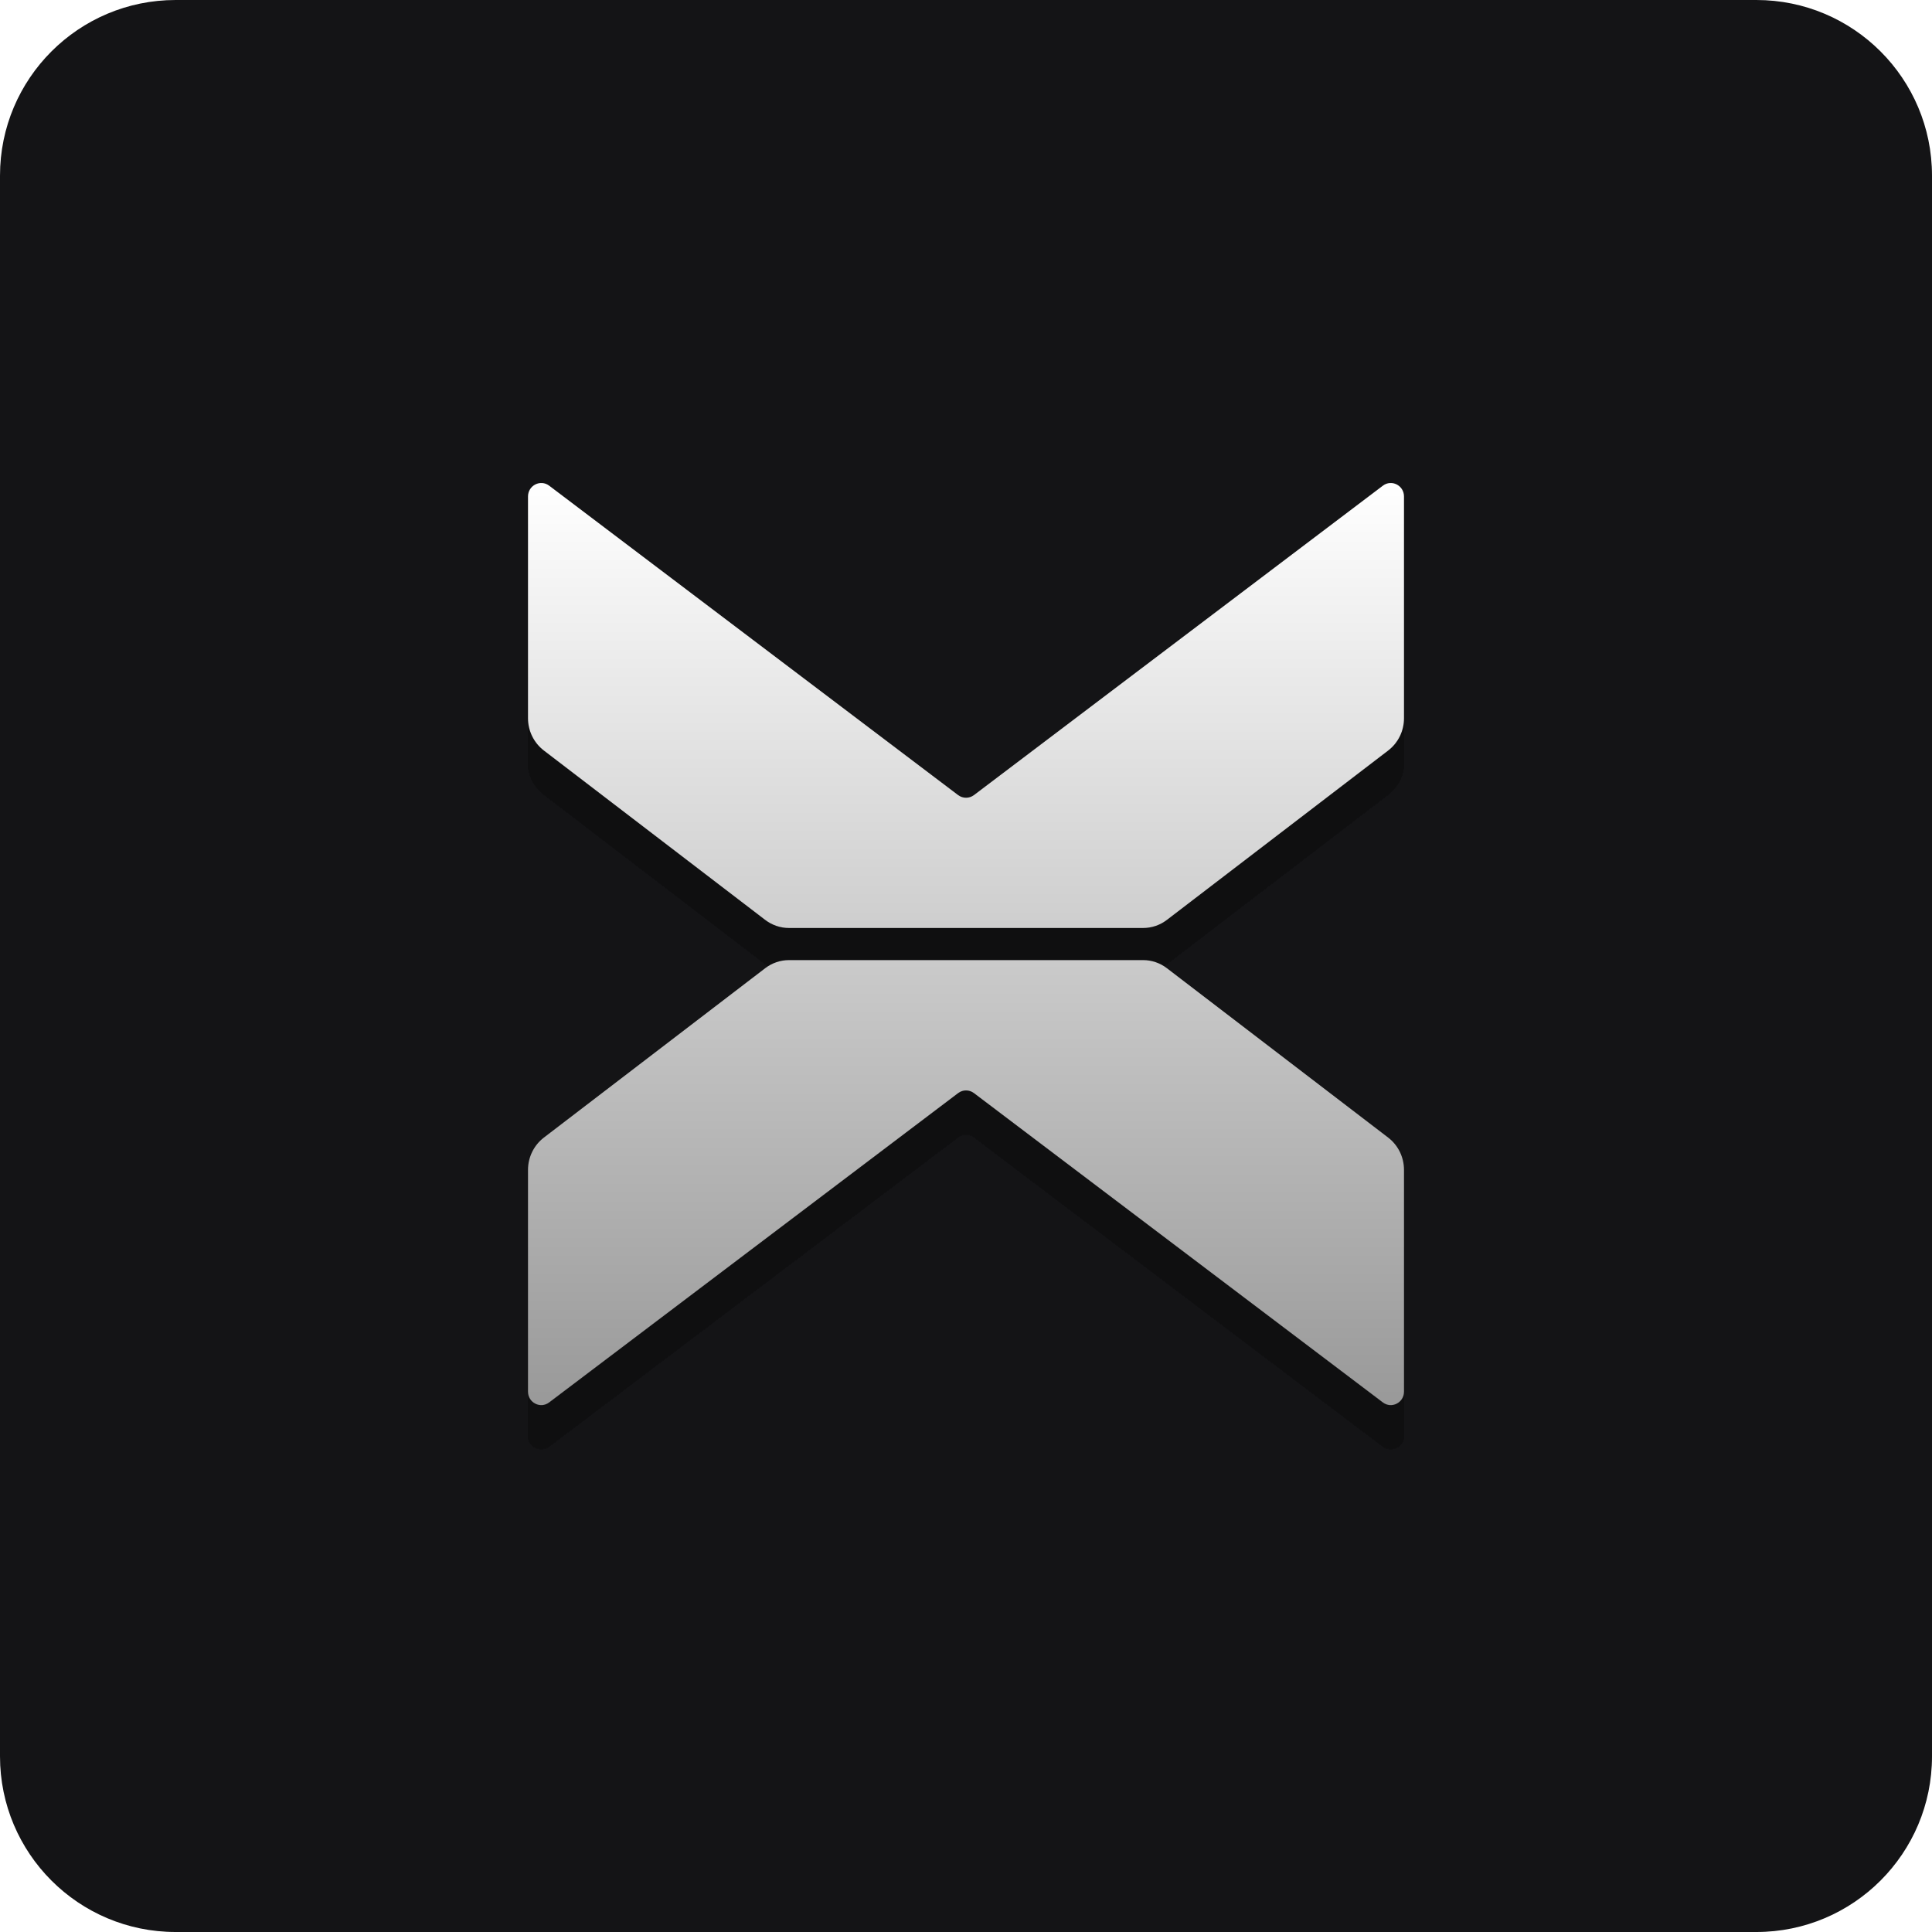
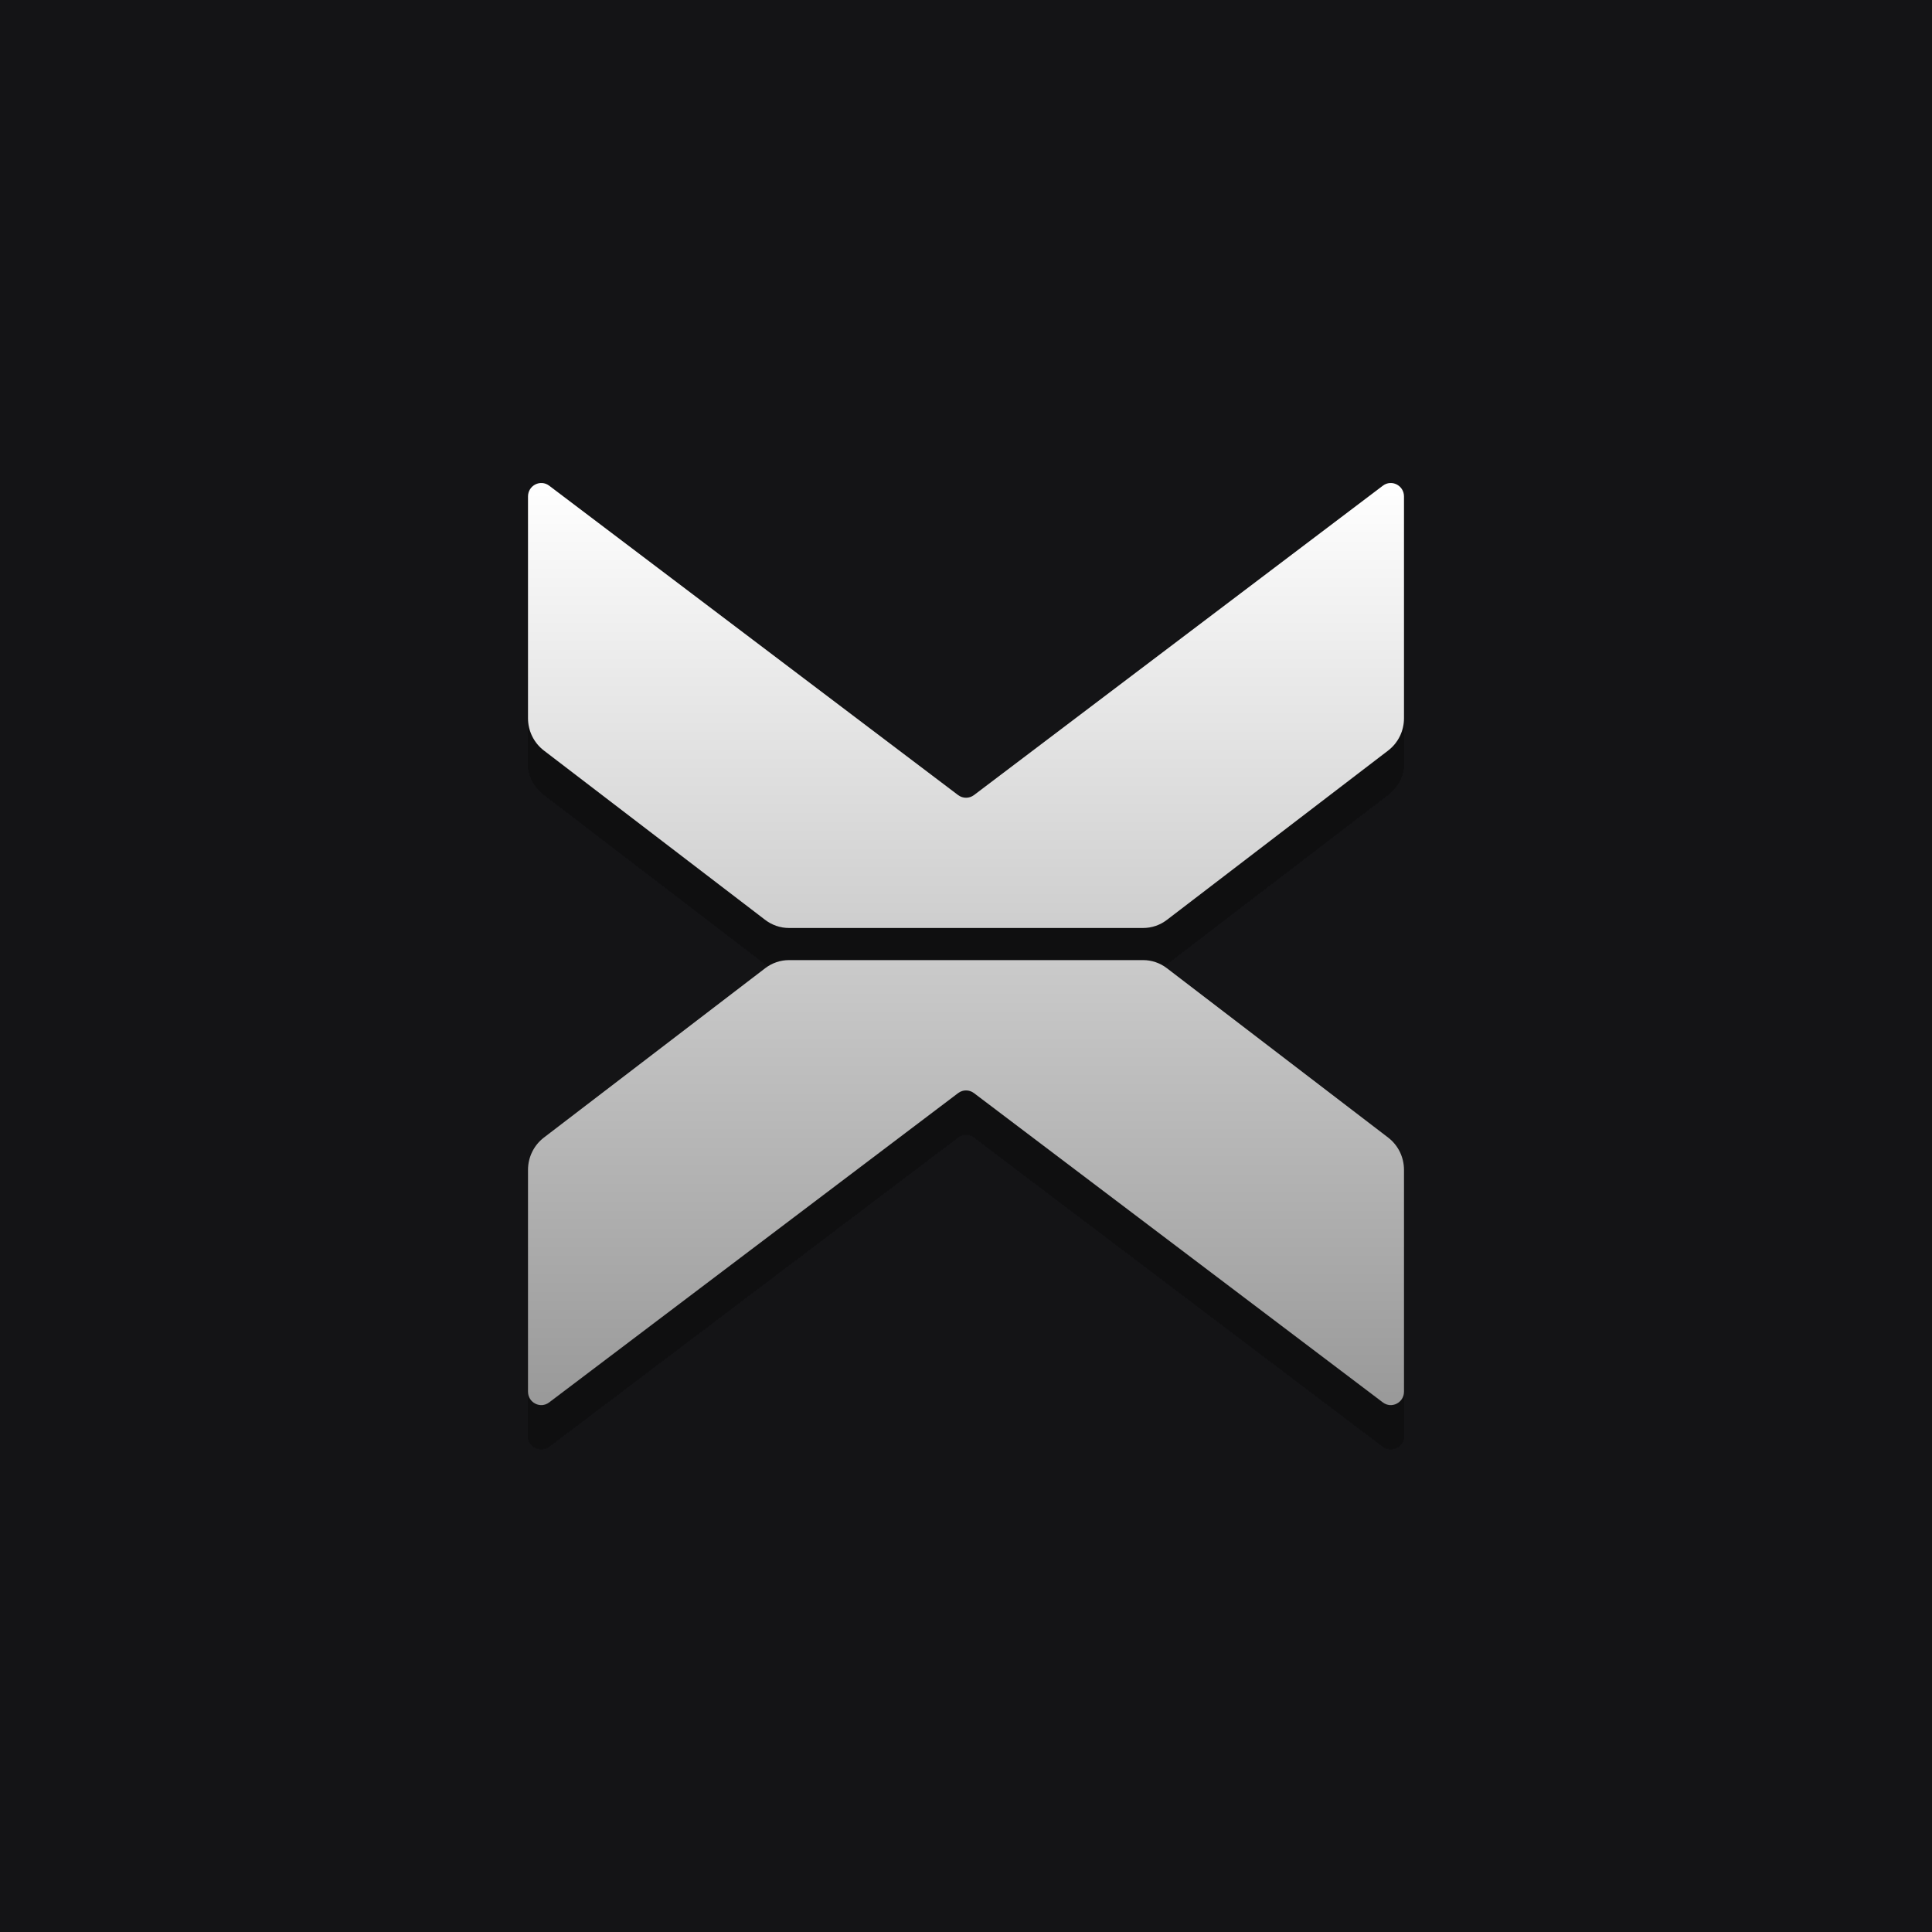
<svg xmlns="http://www.w3.org/2000/svg" width="44" height="44" viewBox="0 0 44 44" fill="none">
-   <rect width="44" height="44" rx="4" fill="#141416" />
+   <rect width="44" height="44" fill="#141416" />
  <g filter="url(#s)" transform="translate(12 11)">
    <path d="M19.494 0.061C19.693 -0.089 19.975 0.055 19.975 0.307V5.357C19.975 5.646 19.842 5.918 19.615 6.092L14.576 9.949C14.42 10.069 14.229 10.134 14.033 10.134H5.969C5.773 10.134 5.583 10.069 5.426 9.949L0.386 6.092C0.159 5.918 0.025 5.646 0.025 5.357V0.307C0.025 0.055 0.308 -0.089 0.507 0.061L9.821 7.108C9.928 7.188 10.074 7.188 10.181 7.108L19.494 0.061Z" fill="url(#g)" />
    <path d="M19.494 20.939C19.693 21.089 19.975 20.945 19.975 20.693V15.643C19.975 15.354 19.842 15.082 19.615 14.908L14.576 11.051C14.42 10.931 14.229 10.866 14.033 10.866H5.969C5.773 10.866 5.583 10.931 5.426 11.051L0.386 14.908C0.159 15.082 0.025 15.354 0.025 15.643V20.693C0.025 20.945 0.308 21.089 0.506 20.939L9.821 13.894C9.928 13.813 10.074 13.813 10.181 13.894L19.494 20.939Z" fill="url(#g)" />
  </g>
  <defs>
    <filter id="s" x="0" y="0" width="20" height="23" filterUnits="userSpaceOnUse" color-interpolation-filters="sRGB">
      <feFlood flood-opacity="0" result="BackgroundImageFix" />
      <feColorMatrix in="SourceAlpha" type="matrix" values="0 0 0 0 0 0 0 0 0 0 0 0 0 0 0 0 0 0 127 0" result="hardAlpha" />
      <feOffset dy="1" />
      <feComposite in2="hardAlpha" operator="out" />
      <feColorMatrix type="matrix" values="0 0 0 0 0 0 0 0 0 0 0 0 0 0 0 0 0 0 0.25 0" />
      <feBlend mode="normal" in2="BackgroundImageFix" result="effect1_dropShadow" />
      <feBlend mode="normal" in="SourceGraphic" in2="effect1_dropShadow" result="shape" />
    </filter>
    <linearGradient id="g" x1="10" y1="0" x2="10" y2="21" gradientUnits="userSpaceOnUse">
      <stop stop-color="white" />
      <stop offset="1" stop-color="#999999" />
    </linearGradient>
  </defs>
</svg>
